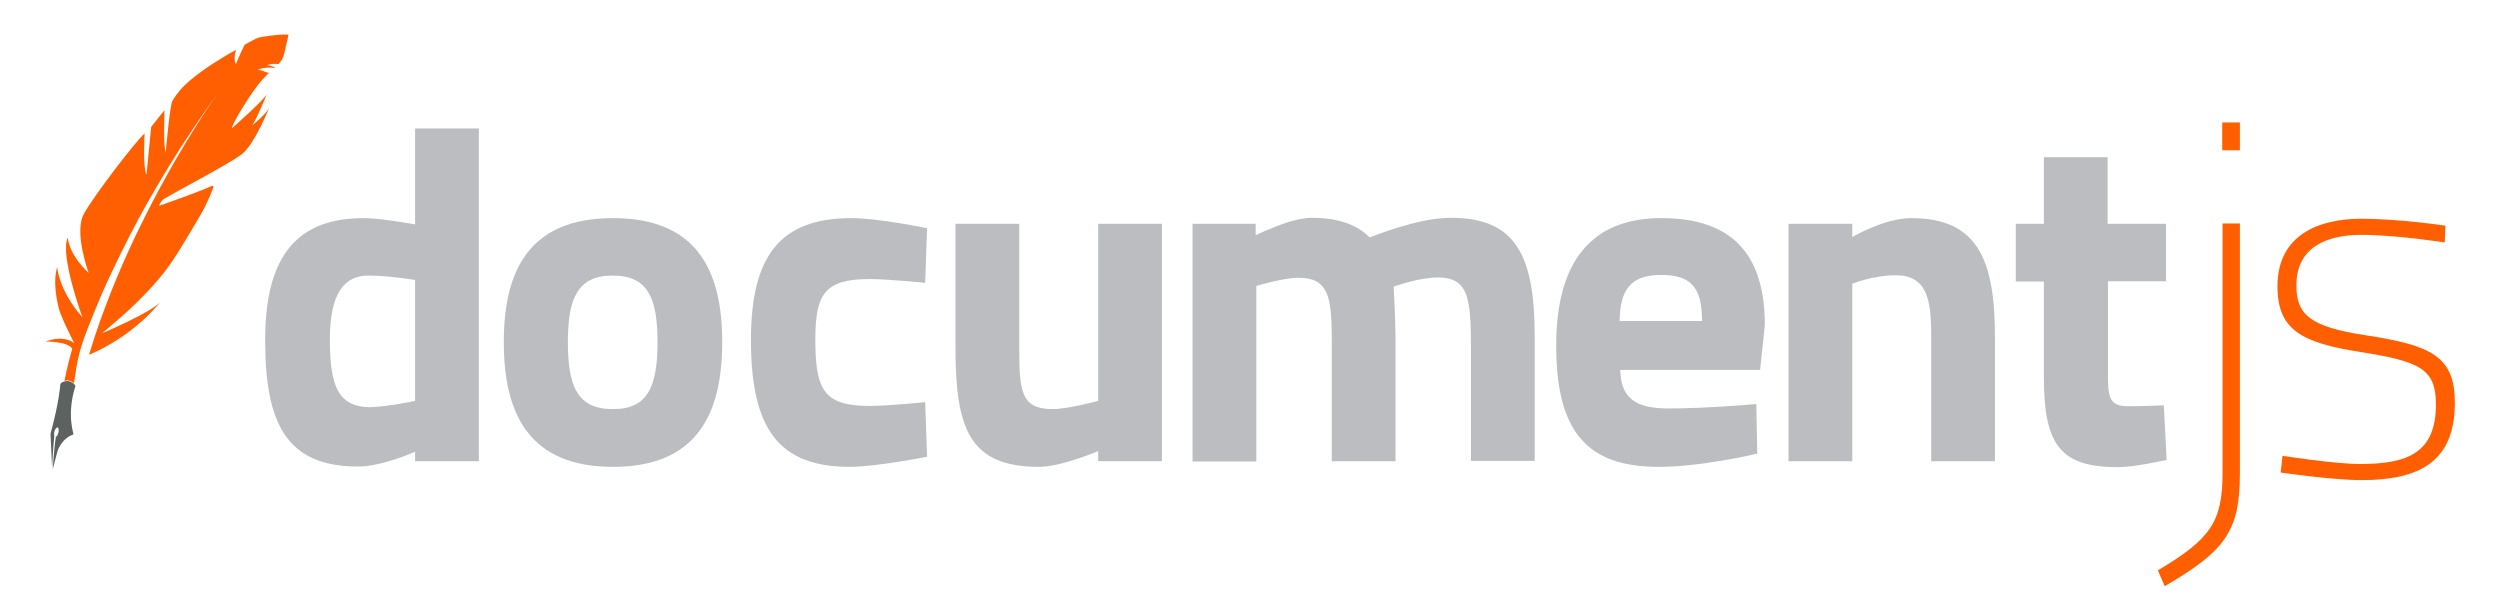
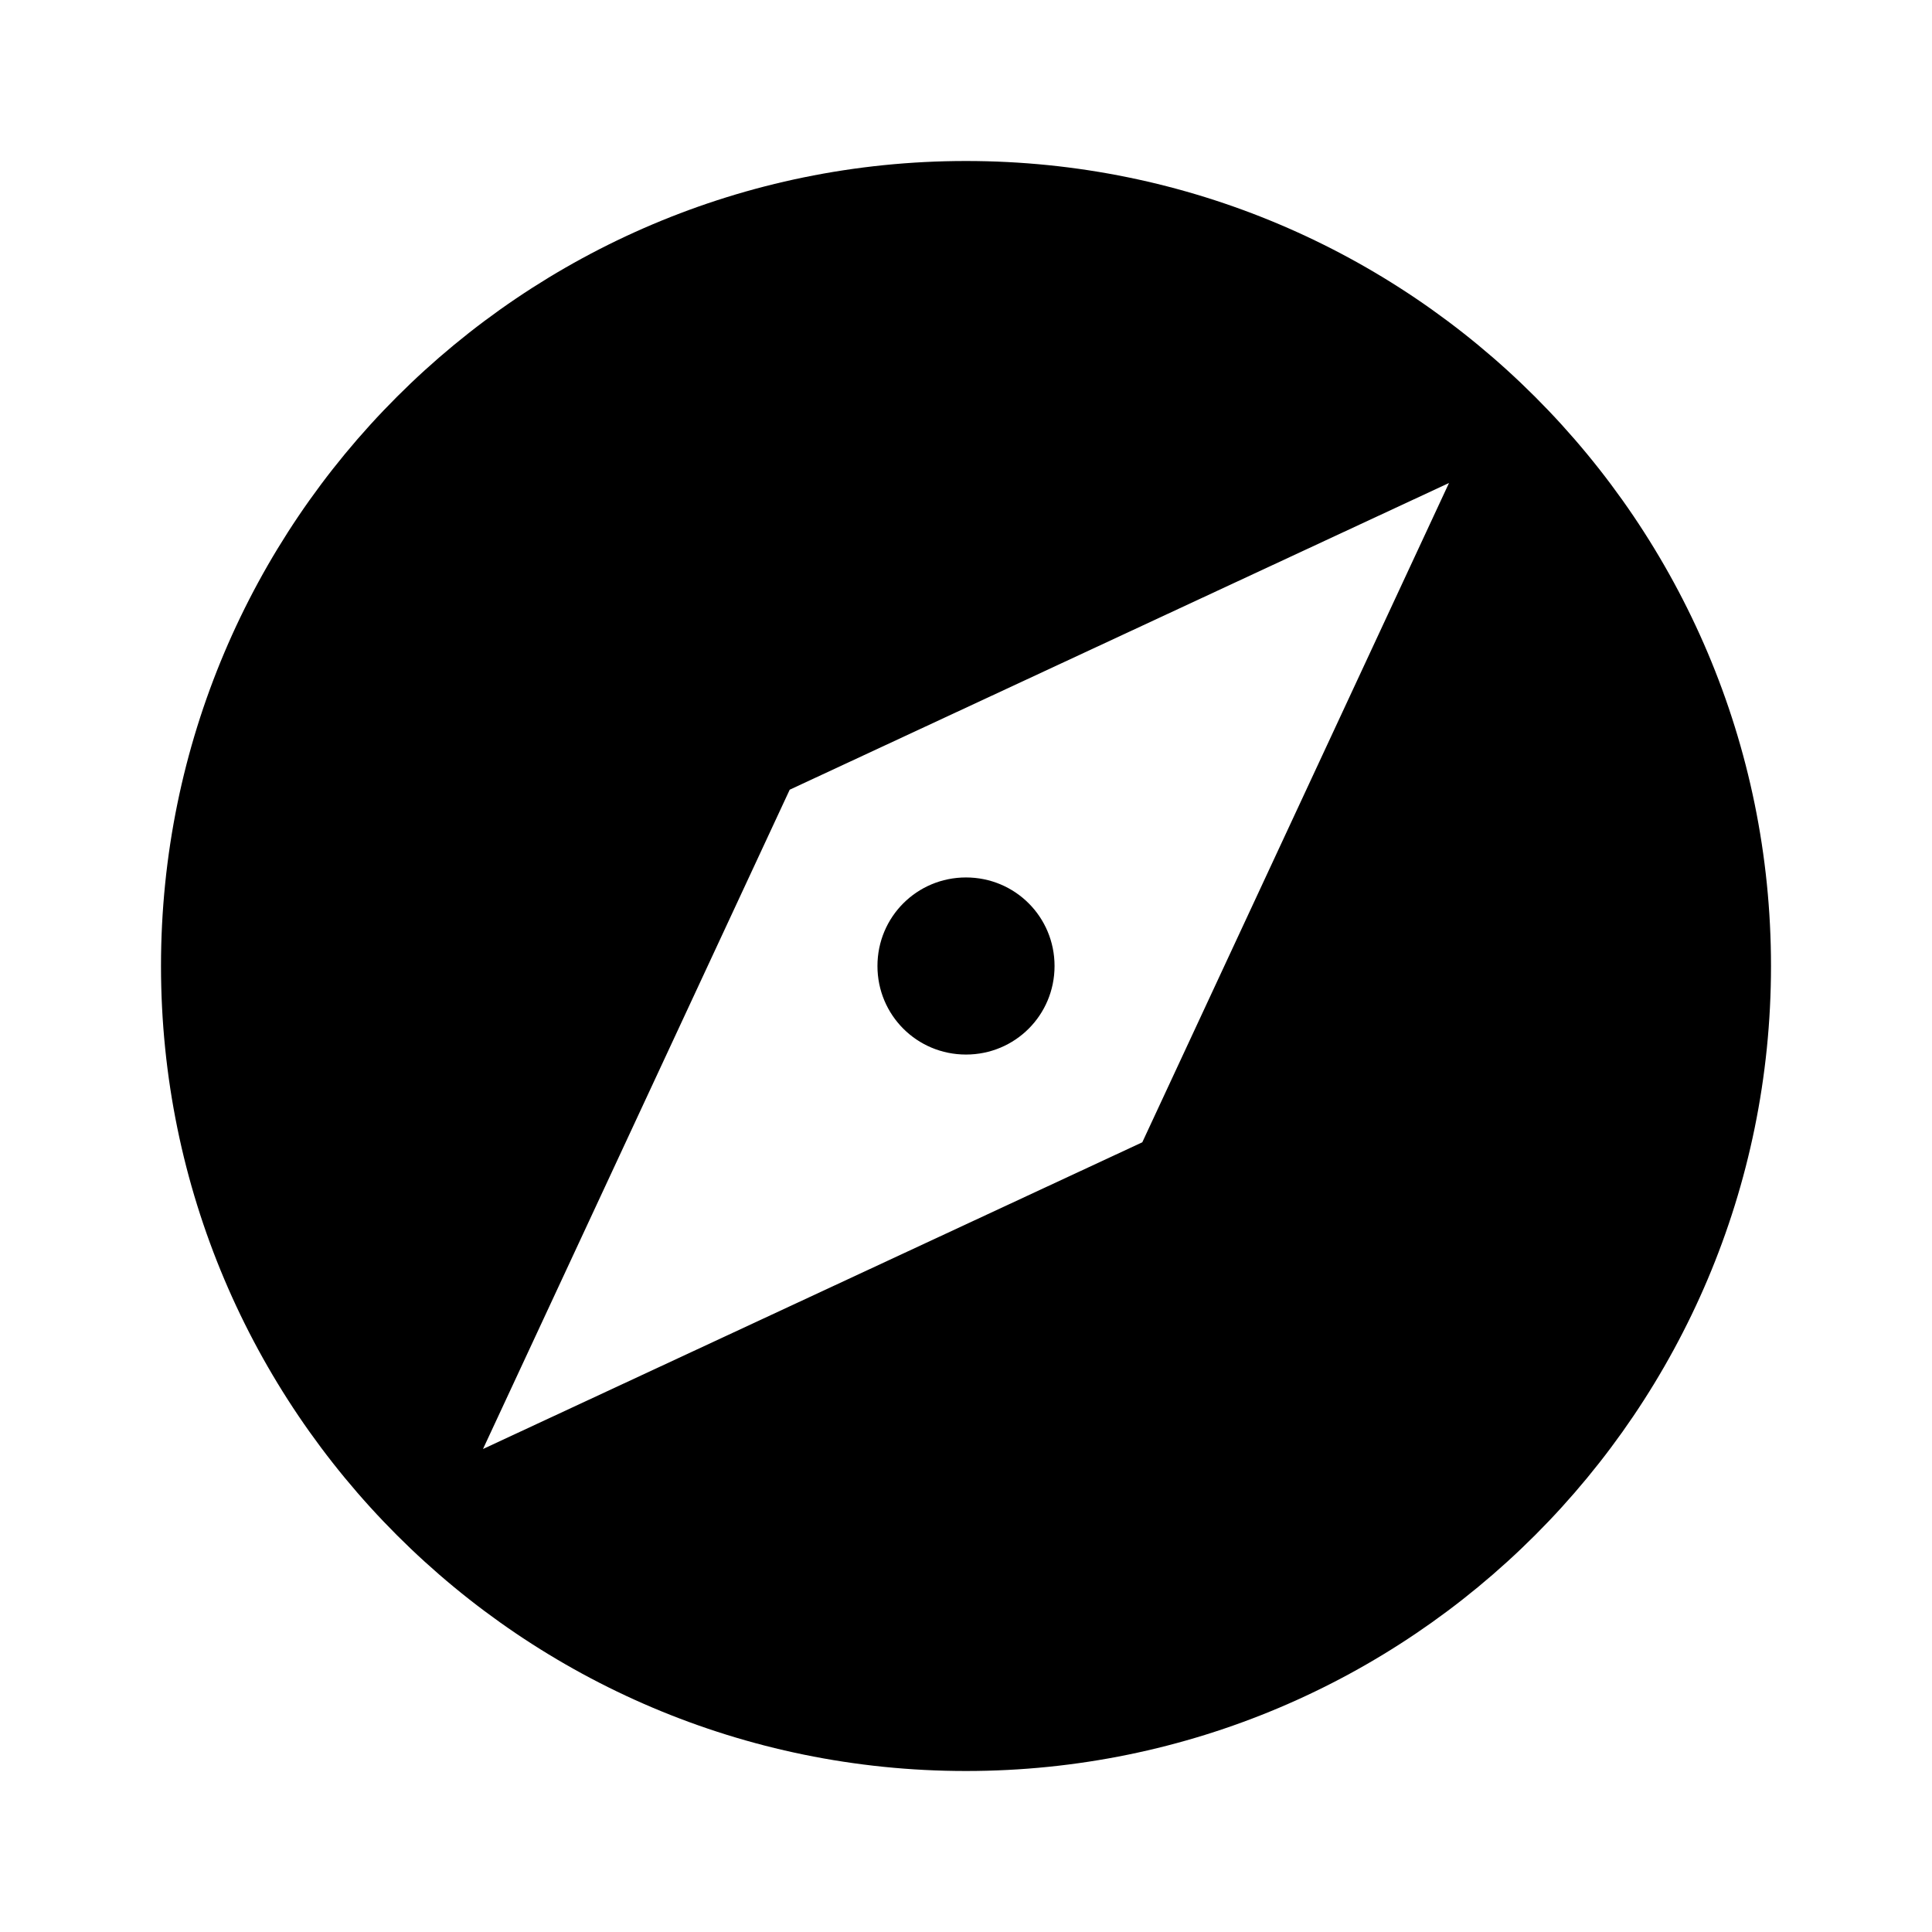
- <svg xmlns="http://www.w3.org/2000/svg" version="1.1" id="Layer_1" x="0px" y="0px" viewBox="0 0 792 194.6" enable-background="new 0 0 792 194.6" xml:space="preserve">
-   <g>
-     <path fill="#BBBDC0" d="M151.7,146.1h-20.2v-3c0,0-10.4,4.7-18.1,4.7c-22.7,0-29.4-13.7-29.4-40.1c0-27.3,10.7-38.6,31.2-38.6   c5.6,0,16.3,2,16.3,2V40.7h20.2V146.1z M131.5,127V88.7c0,0-8.3-1.4-14.8-1.4c-7.5,0-12.2,5.4-12.2,20.3c0,15.2,2.9,21.1,12.4,21.4   C122.8,128.9,131.5,127,131.5,127z" />
-     <path fill="#BBBDC0" d="M228.8,108.4c0,23.2-8.4,39.5-34.6,39.5c-26.2,0-34.6-16.3-34.6-39.5c0-23.2,8.4-39.3,34.6-39.3   C220.4,69.1,228.8,85.2,228.8,108.4z M208.3,108.4c0-13.9-3-21.1-14.2-21.1c-11.1,0-14.2,7.2-14.2,21.1c0,13.9,3,21.2,14.2,21.2   C205.3,129.7,208.3,122.3,208.3,108.4z" />
-     <path fill="#BBBDC0" d="M293.7,72.3l-0.6,17.3c0,0-11.9-1.2-17.6-1.2c-14.5,0-17.2,5-17.2,19.3c0,16.1,2.9,20.9,17.3,20.9   c5.7,0,17.5-1.2,17.5-1.2l0.6,17.3c0,0-16.1,3.2-24.5,3.2c-22.4,0-31.3-11.9-31.3-40.2c0-26.7,9.3-38.6,31.8-38.6   C278.4,69.1,293.7,72.3,293.7,72.3z" />
-     <path fill="#BBBDC0" d="M368.1,70.9v75.2h-20.2v-3.2c0,0-11.7,5-18.7,5c-22,0-26.5-11.9-26.5-37.7V70.9h20.2v39.3   c0,13.6,0.5,19.4,10.5,19.4c5,0,14.5-2.6,14.5-2.6V70.9H368.1z" />
-     <path fill="#BBBDC0" d="M377.8,146.1V70.9h20v3.6c0,0,5-2.4,10.2-4.1c2.6-0.8,5.4-1.4,7.5-1.4c8.4,0,14.3,2.1,18.4,6.2   c7.7-2.9,17.6-6.2,25.8-6.2c20.5,0,26.5,11.9,26.5,37.7v39.3H466v-31c0-19,0.3-27.1-10.5-27.1c-6,0-14,2.9-14,2.9   s0.6,10.4,0.6,16.3v39h-20.2v-38.7c0-13.6-1.2-19.4-10.5-19.4c-5,0-13.4,2.6-13.4,2.6v55.6H377.8z" />
-     <path fill="#BBBDC0" d="M556.4,128l0.3,15.7c0,0-17.3,4.2-31.3,4.2c-22.7,0-32.4-11.3-32.4-38.4c0-26.8,11.3-40.4,33.3-40.4   c22.1,0,32.8,11.1,32.8,33.9l-1.5,14.2h-44.3c0.2,8.6,4.4,12.2,15.2,12.2C540.9,129.4,556.4,128,556.4,128z M539.2,101.7   c0-10.7-3.5-14.6-13-14.6c-9.6,0-13,4.7-13.1,14.6H539.2z" />
-     <path fill="#BBBDC0" d="M566.6,146.1V70.9h20.2v4.2c0,0,10.1-6,18.7-6c21.1,0,26.5,13.3,26.5,37.7v39.3h-20.2V106   c0-11.4-1.5-18.8-11.3-18.8c-7.1,0-13.7,2.7-13.7,2.7v56.2H566.6z" />
-     <path fill="#BBBDC0" d="M667.8,89.2v28.5c0,7.5,0,11,6.3,11c4.2,0,11.4-0.3,11.4-0.3l0.9,17.3c0,0-10.1,2.3-15.4,2.3   c-18.2,0-23.5-6.9-23.5-28.6V89.2h-8.9V70.9h8.9V49.8h20.2v21.1h18.5v18.2H667.8z" />
-   </g>
-   <g>
-     <path fill="#FF5F00" d="M704,70.8h5.6v79.2c0,18.4-4.8,24.6-23.8,35.7l-2.2-5c16.6-9.9,20.5-15.2,20.5-30.9V70.8z M704,38.8h5.6   v8.8H704V38.8z" />
-     <path fill="#FF5F00" d="M774.5,76.8c0,0-15.5-2.4-26.4-2.4c-10.4,0-20.6,3.5-20.6,16c0,9.1,4,13.1,21.9,15.8   c20.9,3.2,28.3,6.7,28.3,21.4c0,18.9-11.5,24.5-29.6,24.5c-9.1,0-25.6-2.4-25.6-2.4l0.6-5.3c0,0,16.5,2.6,24.6,2.6   c15,0,24-3.5,24-18.9c0-11.2-5-13.6-24-16.6c-18.4-2.9-26.2-6.9-26.2-20.8c0-16.5,13.4-21.4,26.5-21.4c12.3,0,26.7,2.2,26.7,2.2   L774.5,76.8z" />
-   </g>
-   <path fill="#5B6260" d="M23.9,122.3c0,0-0.2-1-2.3-1.6c0,0-2.4,0-2.5,1.2c0,0-0.3,5.3-3.1,15.5l0.5,10.8c0.3-6.1,0.6-8.9,0.7-10.1  c-0.1-0.3-0.1-0.8,0-1.3c0.2-0.8,0.7-1.4,1-1.4c0.4,0.1,0.5,0.8,0.3,1.7c-0.2,0.7-0.5,1.2-0.8,1.3c-0.2,1.3-0.6,4.2-1,10.3l1.5-5.7  c0,0,1.1-4,5.1-5.4C23.4,137.6,21,131.3,23.9,122.3z" />
-   <g>
-     <path fill="#FF5F00" d="M85.7,11.3c-1.2,0.2-2.5,0.3-3.7,0.6c-1.2,0.4-2.3,1.1-3.5,1.7c-0.5,0.3-0.5,0.3-1,0.6   c-1.5,2.9-2.8,6.2-2.8,6.2c-0.4-0.9-0.6-2.6,0.1-4.6c-1.5,0.8-2.3,1.2-3.7,2.1c-3.9,2.3-10.8,6.8-14.1,10.7   c-0.9,1.1-1.7,2.2-2.4,3.4c-0.8,1.3-2.1,16.3-2.1,16.3c-0.8-1.5-0.4-13.4-0.4-13.4l-4.2,5.3l-1.5,15.2c-1.2-2.3-0.6-13.1-0.6-13.1   c-2.7,2.3-16,19.6-19.2,25.4c-3.3,5.8,1.5,18.8,1.5,18.8c-6.7-6.4-6.6-11.3-6.6-11.3c-2.7,5.4,4.6,25.3,4.6,25.3   c-7.6-8.6-8-16-8-16c-1.2,4.4-0.4,9.2,0.4,12.7c0.5,2.4,3.3,8.1,5,11.5c-1.3-1-4.1-2.3-9.1-0.5c0,0,7.1-0.1,8.5,2.3   c-0.6,2-1.6,5.7-2.5,10.2c0.6-0.2,1.2-0.2,1.2-0.2c0.9,0.3,1.4,0.6,1.8,0.9c0.3-1.5,0.5-2.9,0.7-4.4c0.5-3.2,1.3-6.4,2.4-9.5   c0.7-2,1.5-4,2.3-6c2.2-5.5,4.5-11,7.1-16.3c3.3-7,6.8-13.8,10.6-20.6c4.6-8.1,9.4-16,14.6-23.7c2.6-3.9,5.3-7.8,8.1-11.6   c-1.7,2.3-27.7,39-41,83.1c13-5.5,20.9-14.5,22.7-16.9c-2.5,3.3-18.6,10.1-18.6,10.1s2.5-2.1,2.5-2.1c5.5-4.6,10.8-9.6,15.4-15   c4.7-5.5,8.2-11.8,11.9-18c1.2-2,2.4-4,3.4-6.2c0.8-1.6,1.5-3.3,2.1-5c0.1-0.3-0.2-0.5-0.5-0.4c-4,1.9-16.7,6.3-16.7,6.3   s0.2-1,1.2-1.9c1-1,21.1-11.3,25.2-14.6c4-3.3,8.5-14.6,8.5-14.6c-1,2.1-5.4,5.6-5.4,5.6c1.5-2.1,4.6-9.8,4.6-9.8   c-1,1.9-11.1,10.8-11.1,10.8c0.4-2.1,7-12.7,9.7-15.4c0.9-0.9,1.1-1.3,2.1-2.2c-1.3-0.2-2.5-1.1-3.6-0.9c0,0,1.5-1.1,5.5-0.7   c0,0,0.1-0.1,0.1-0.1c-0.6-0.3-1.9-0.8-2.7-0.7c0,0,1.5-0.7,3.7-0.4c0.3-0.3,0.3-0.3,0.6-0.7c1.2-1.4,1.4-3.4,1.8-5.1   c0.1-0.2,0.8-3.5,0.8-3.5C89.5,10.8,87.5,11.1,85.7,11.3z" />
-     <path fill="#FF5F00" d="M51,95.7C51.5,95.1,51.5,95,51,95.7L51,95.7z" />
-     <path fill="#FF5F00" d="M51,95.7C51,95.7,50.9,95.7,51,95.7C50.9,95.7,50.9,95.7,51,95.7C51,95.7,51,95.7,51,95.7z" />
-   </g>
+ <svg xmlns="http://www.w3.org/2000/svg" fill="#000000" height="24" viewBox="0 0 24 24" width="24">
+   <path d="M12 10.9c-.61 0-1.1.49-1.1 1.1s.49 1.1 1.1 1.1c.61 0 1.1-.49 1.1-1.1s-.49-1.1-1.1-1.1zM12 2C6.48 2 2 6.48 2 12s4.48 10 10 10 10-4.48 10-10S17.52 2 12 2zm2.19 12.19L6 18l3.81-8.19L18 6l-3.81 8.19z" />
+   <path d="M0 0h24v24H0z" fill="none" />
</svg>
